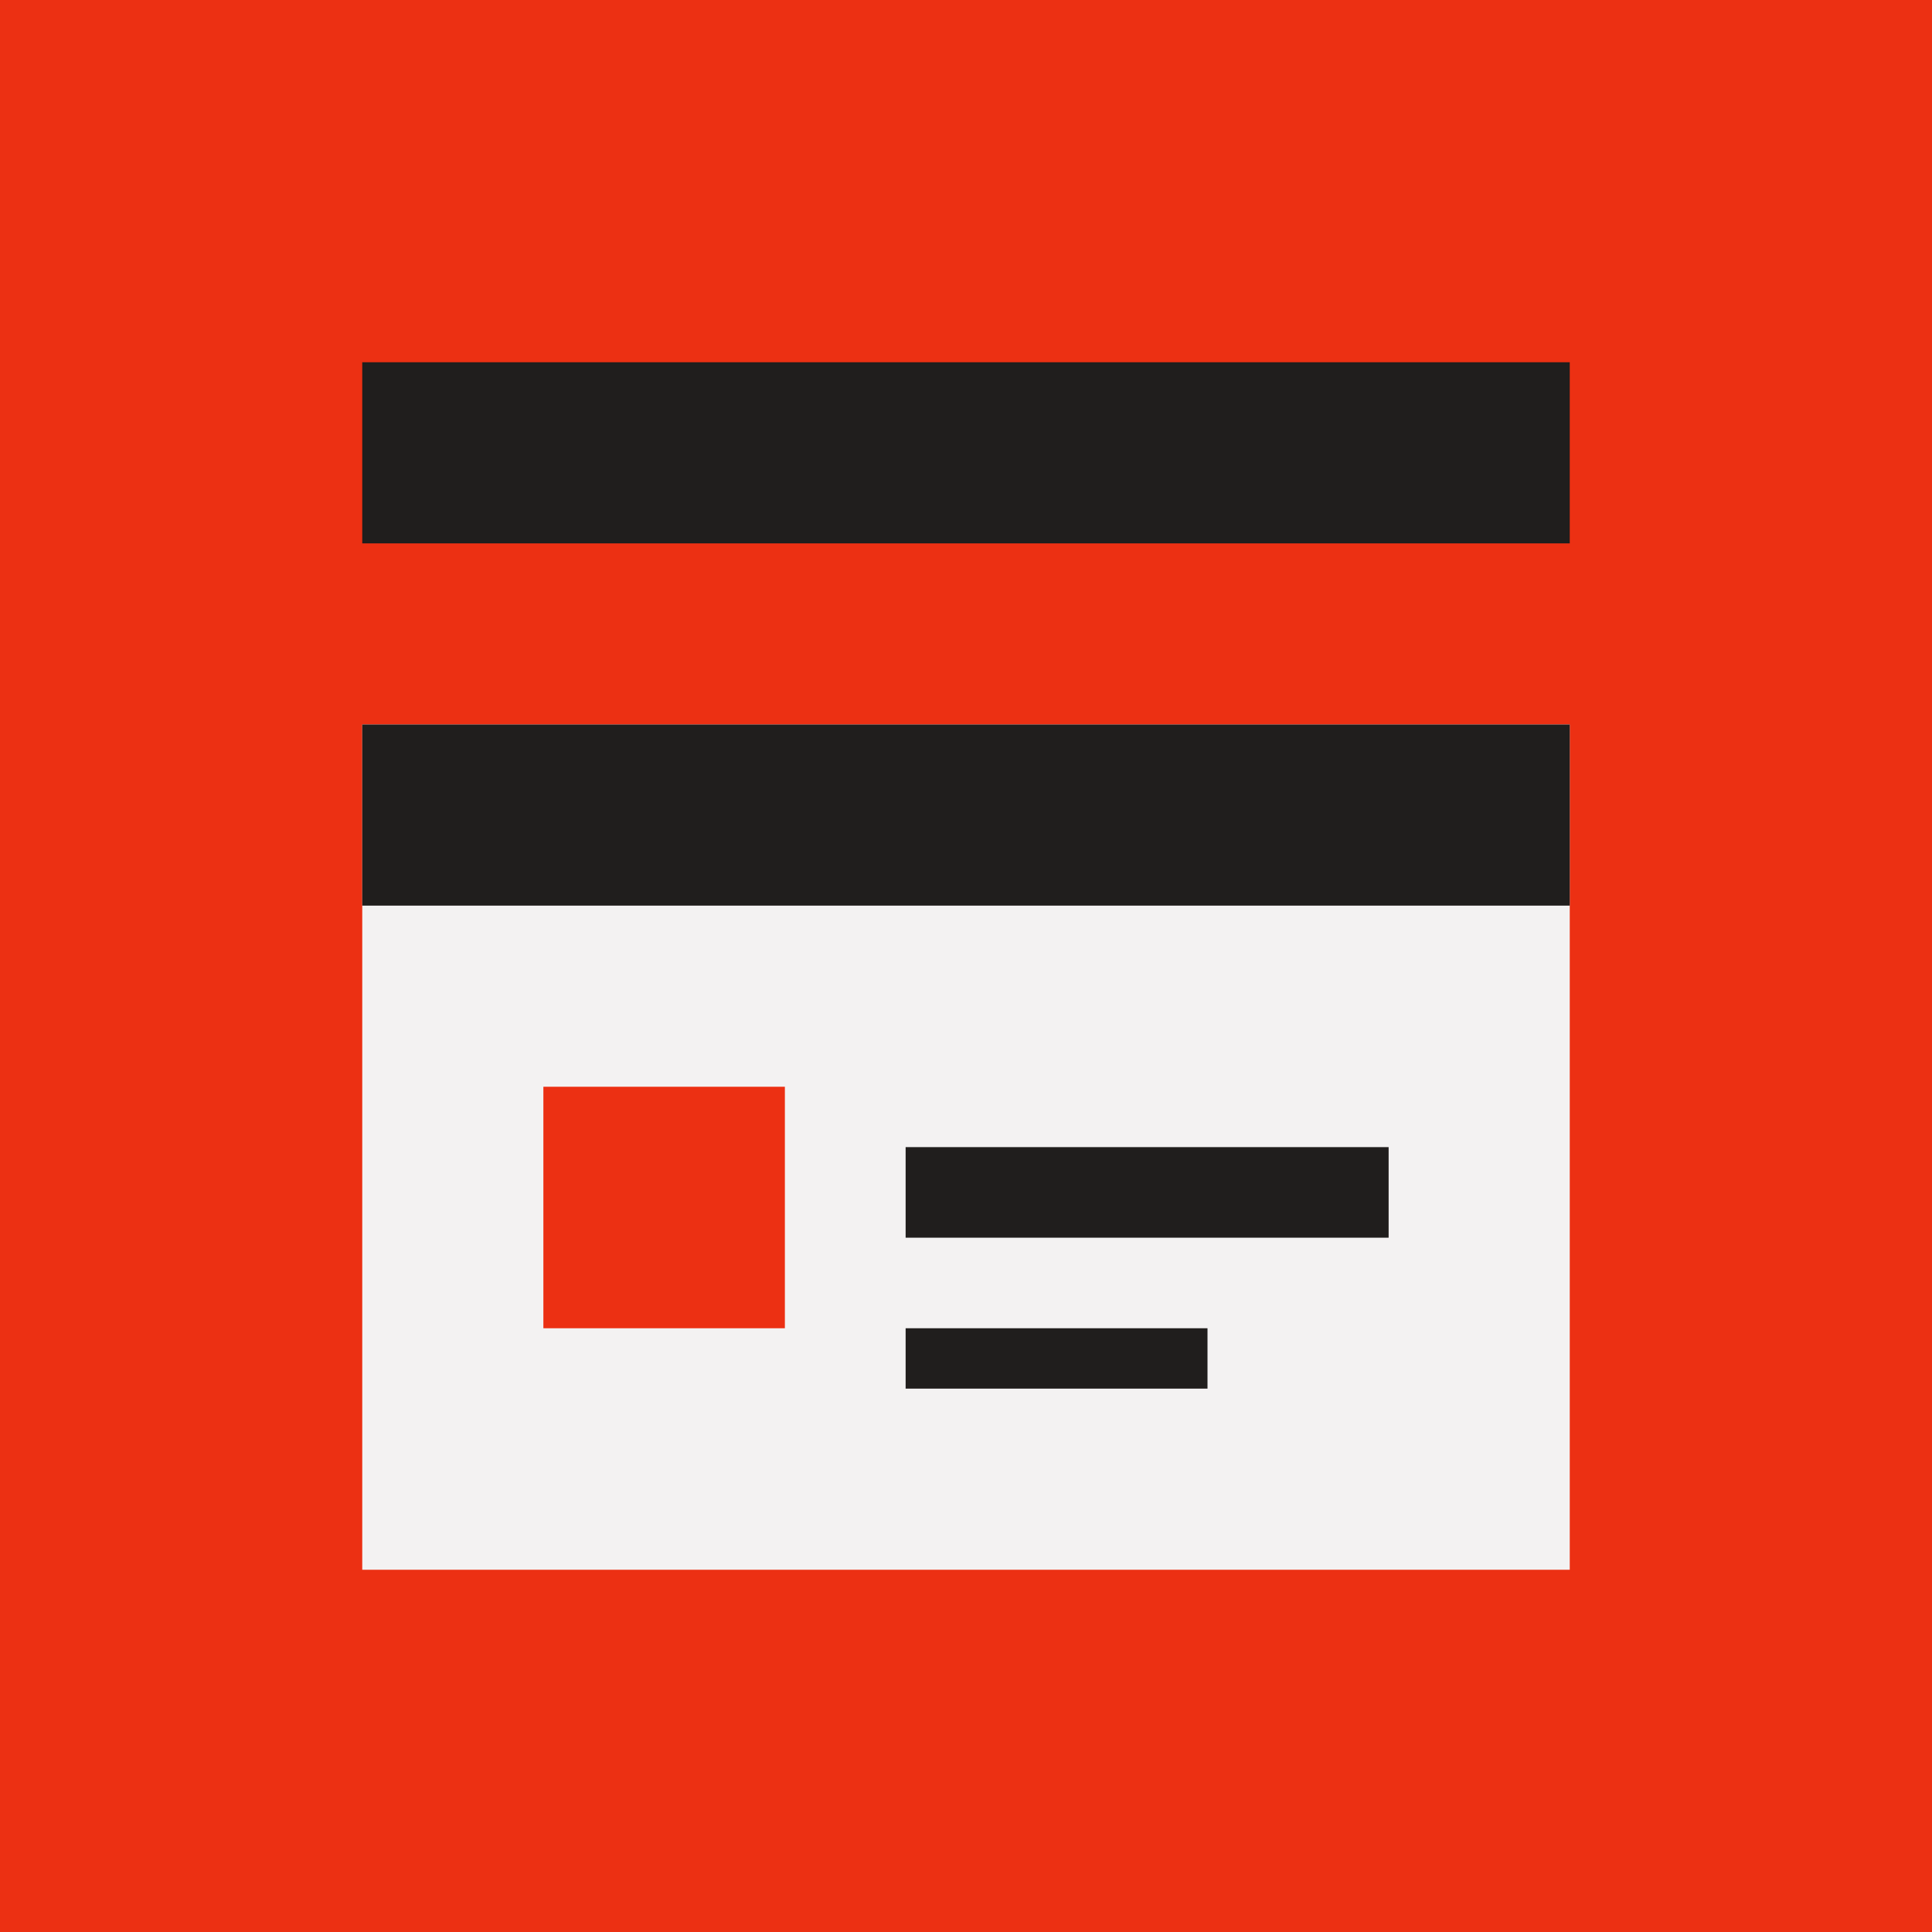
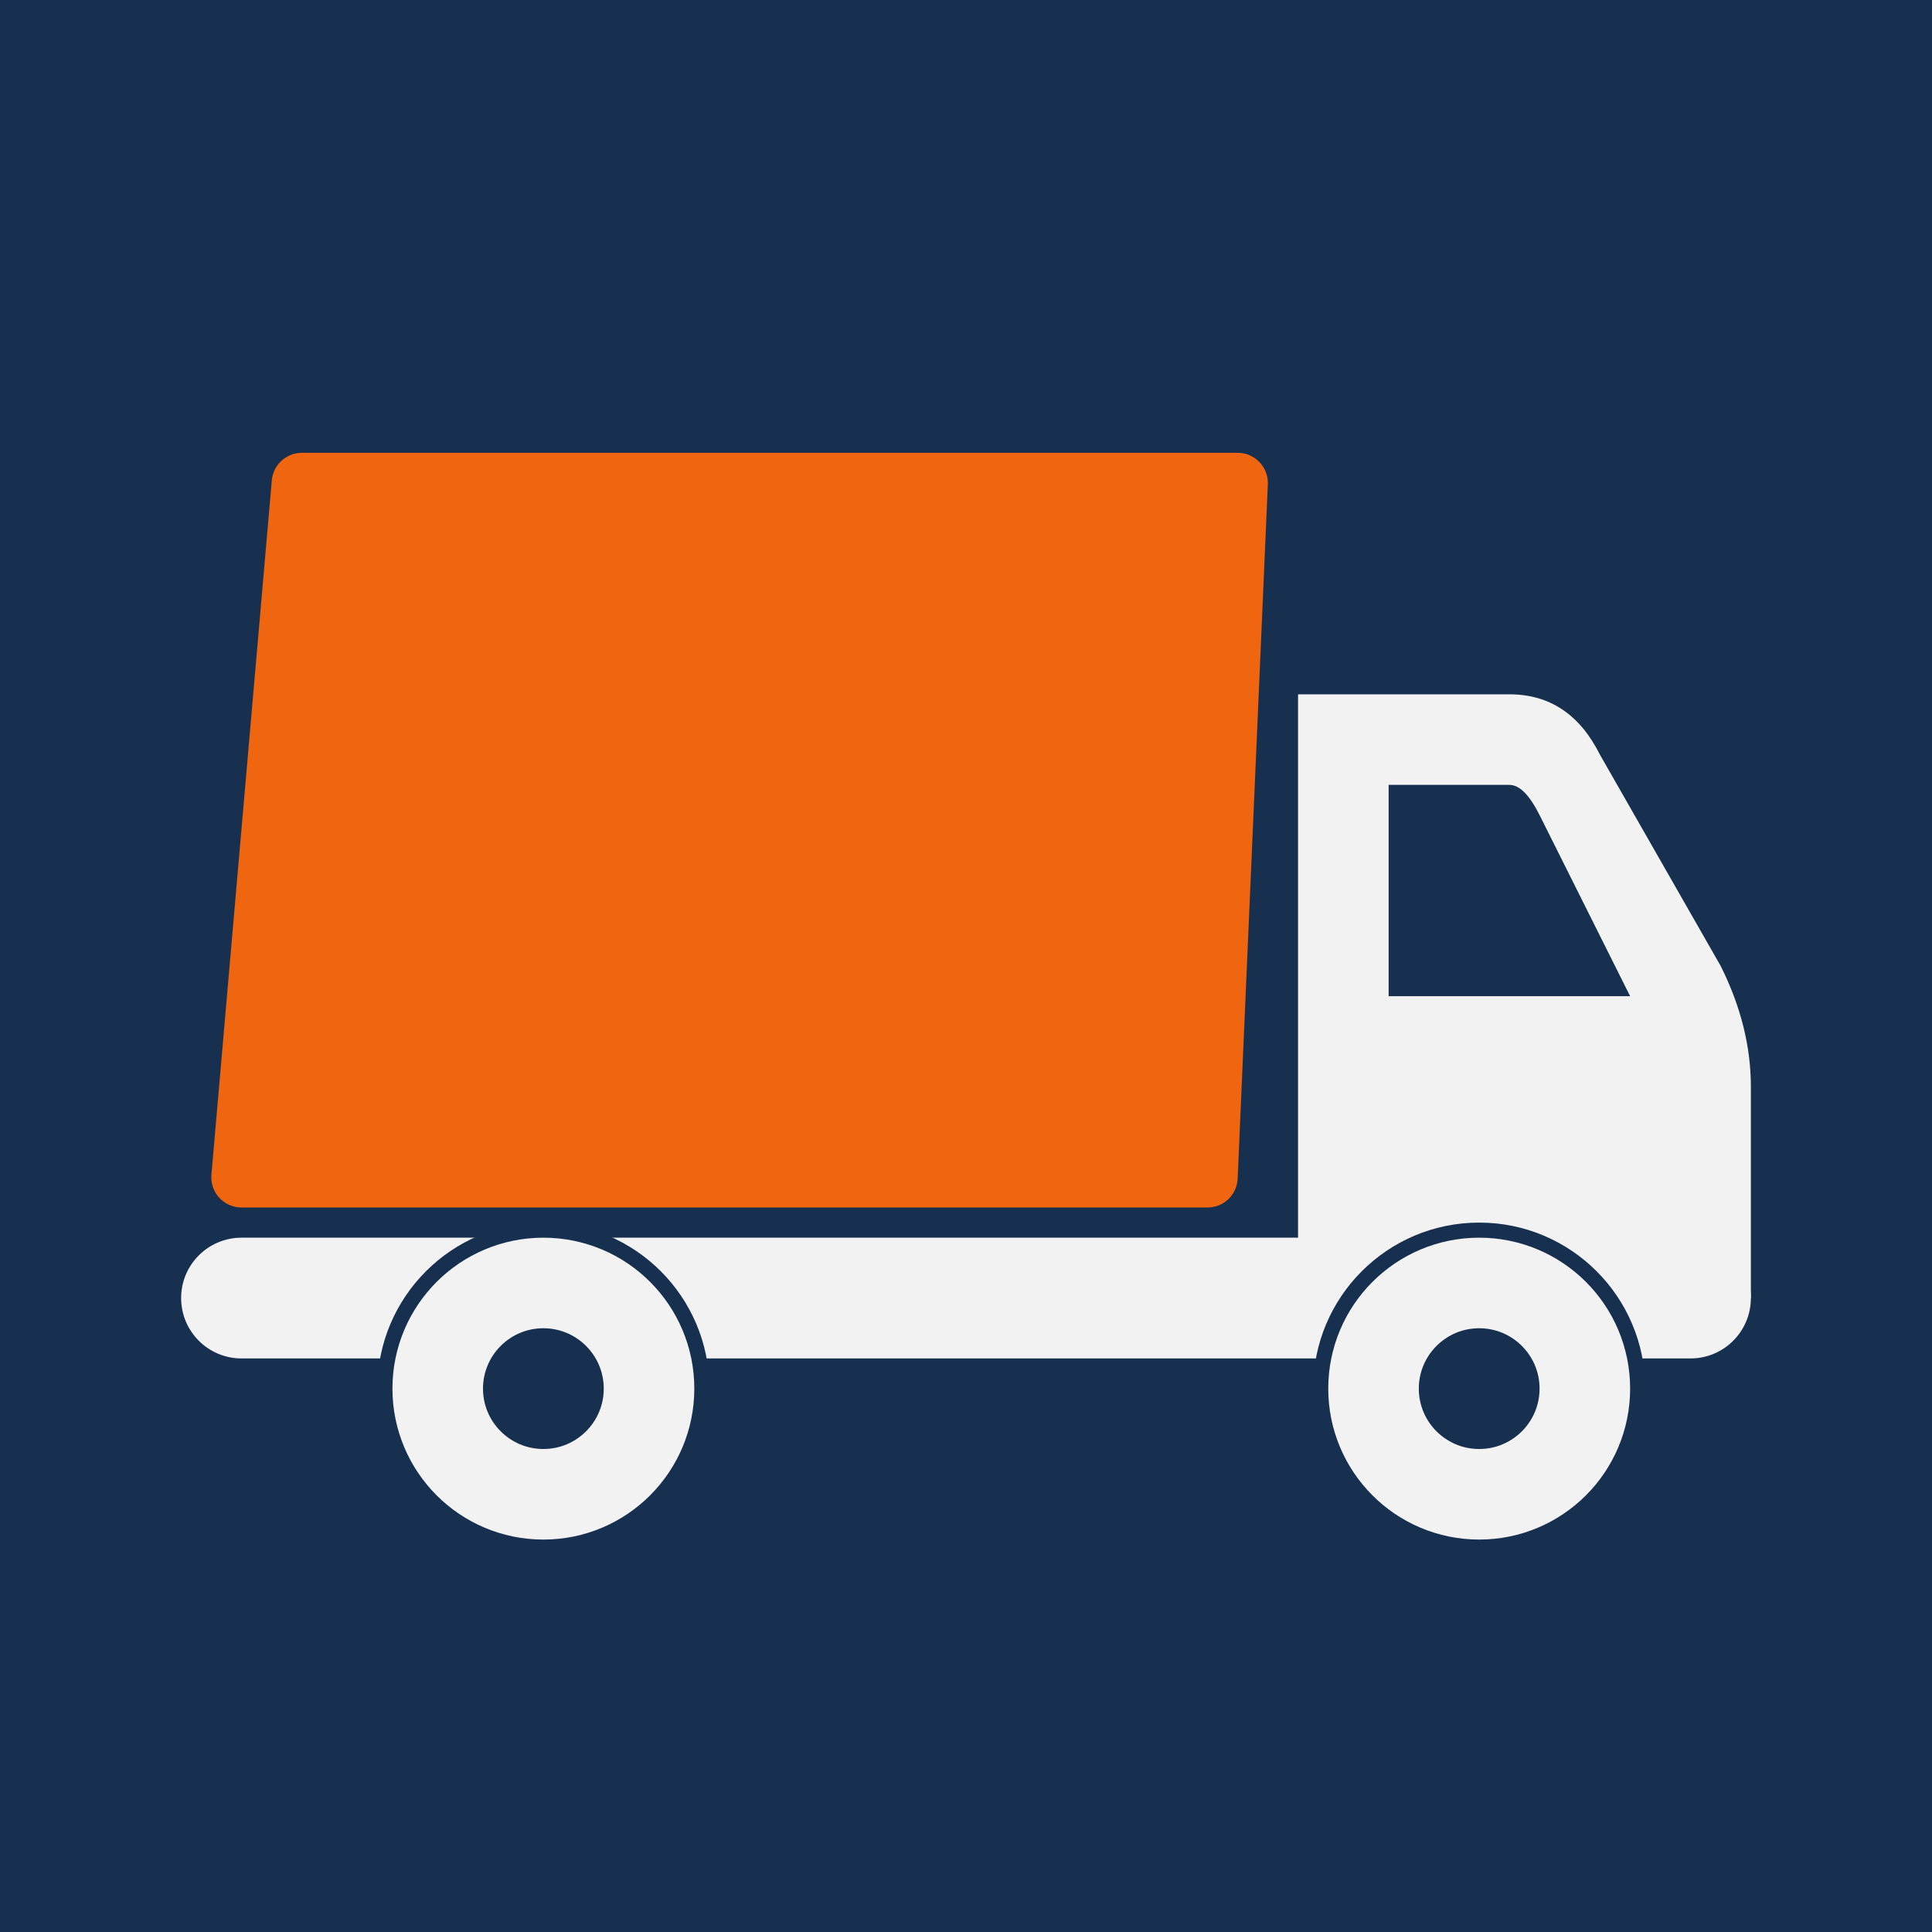
<svg xmlns="http://www.w3.org/2000/svg" viewBox="0 0 64 64">
-   <rect width="64" height="64" fill="#ec3013" />
-   <rect x="12" y="24" width="40" height="28" fill="#f3f2f2" />
-   <rect x="12" y="24" width="40" height="6" fill="#201e1d" />
-   <rect x="18" y="36" width="8" height="8" fill="#ec3013" />
-   <rect x="30" y="38" width="16" height="3" fill="#201e1d" />
-   <rect x="30" y="44" width="10" height="2" fill="#201e1d" />
-   <rect x="12" y="12" width="40" height="6" fill="#201e1d" />
+   <rect width="64" height="64" fill="#17304f" />
+   <path fill="#f0650f" stroke="#f0650f" stroke-width="2" stroke-linejoin="round" d="M10 16H41L40 39H8Z" />
+   <path fill="#f3f2f2" fill-rule="evenodd" d="M43 23H50Q52 23 53 25L57 32Q58 34 58 36V43H43ZM46 26V33H54L51 27Q50.5 26 50 26Z" />
+   <rect x="6" y="41" width="52" height="4" rx="2" fill="#f3f2f2" />
+   <circle cx="18" cy="46" r="5.5" fill="#17304f" />
+   <circle cx="18" cy="46" r="3.5" fill="none" stroke="#f3f2f2" stroke-width="3" />
+   <circle cx="49" cy="46" r="5.5" fill="#17304f" />
+   <circle cx="49" cy="46" r="3.5" fill="none" stroke="#f3f2f2" stroke-width="3" />
</svg>
